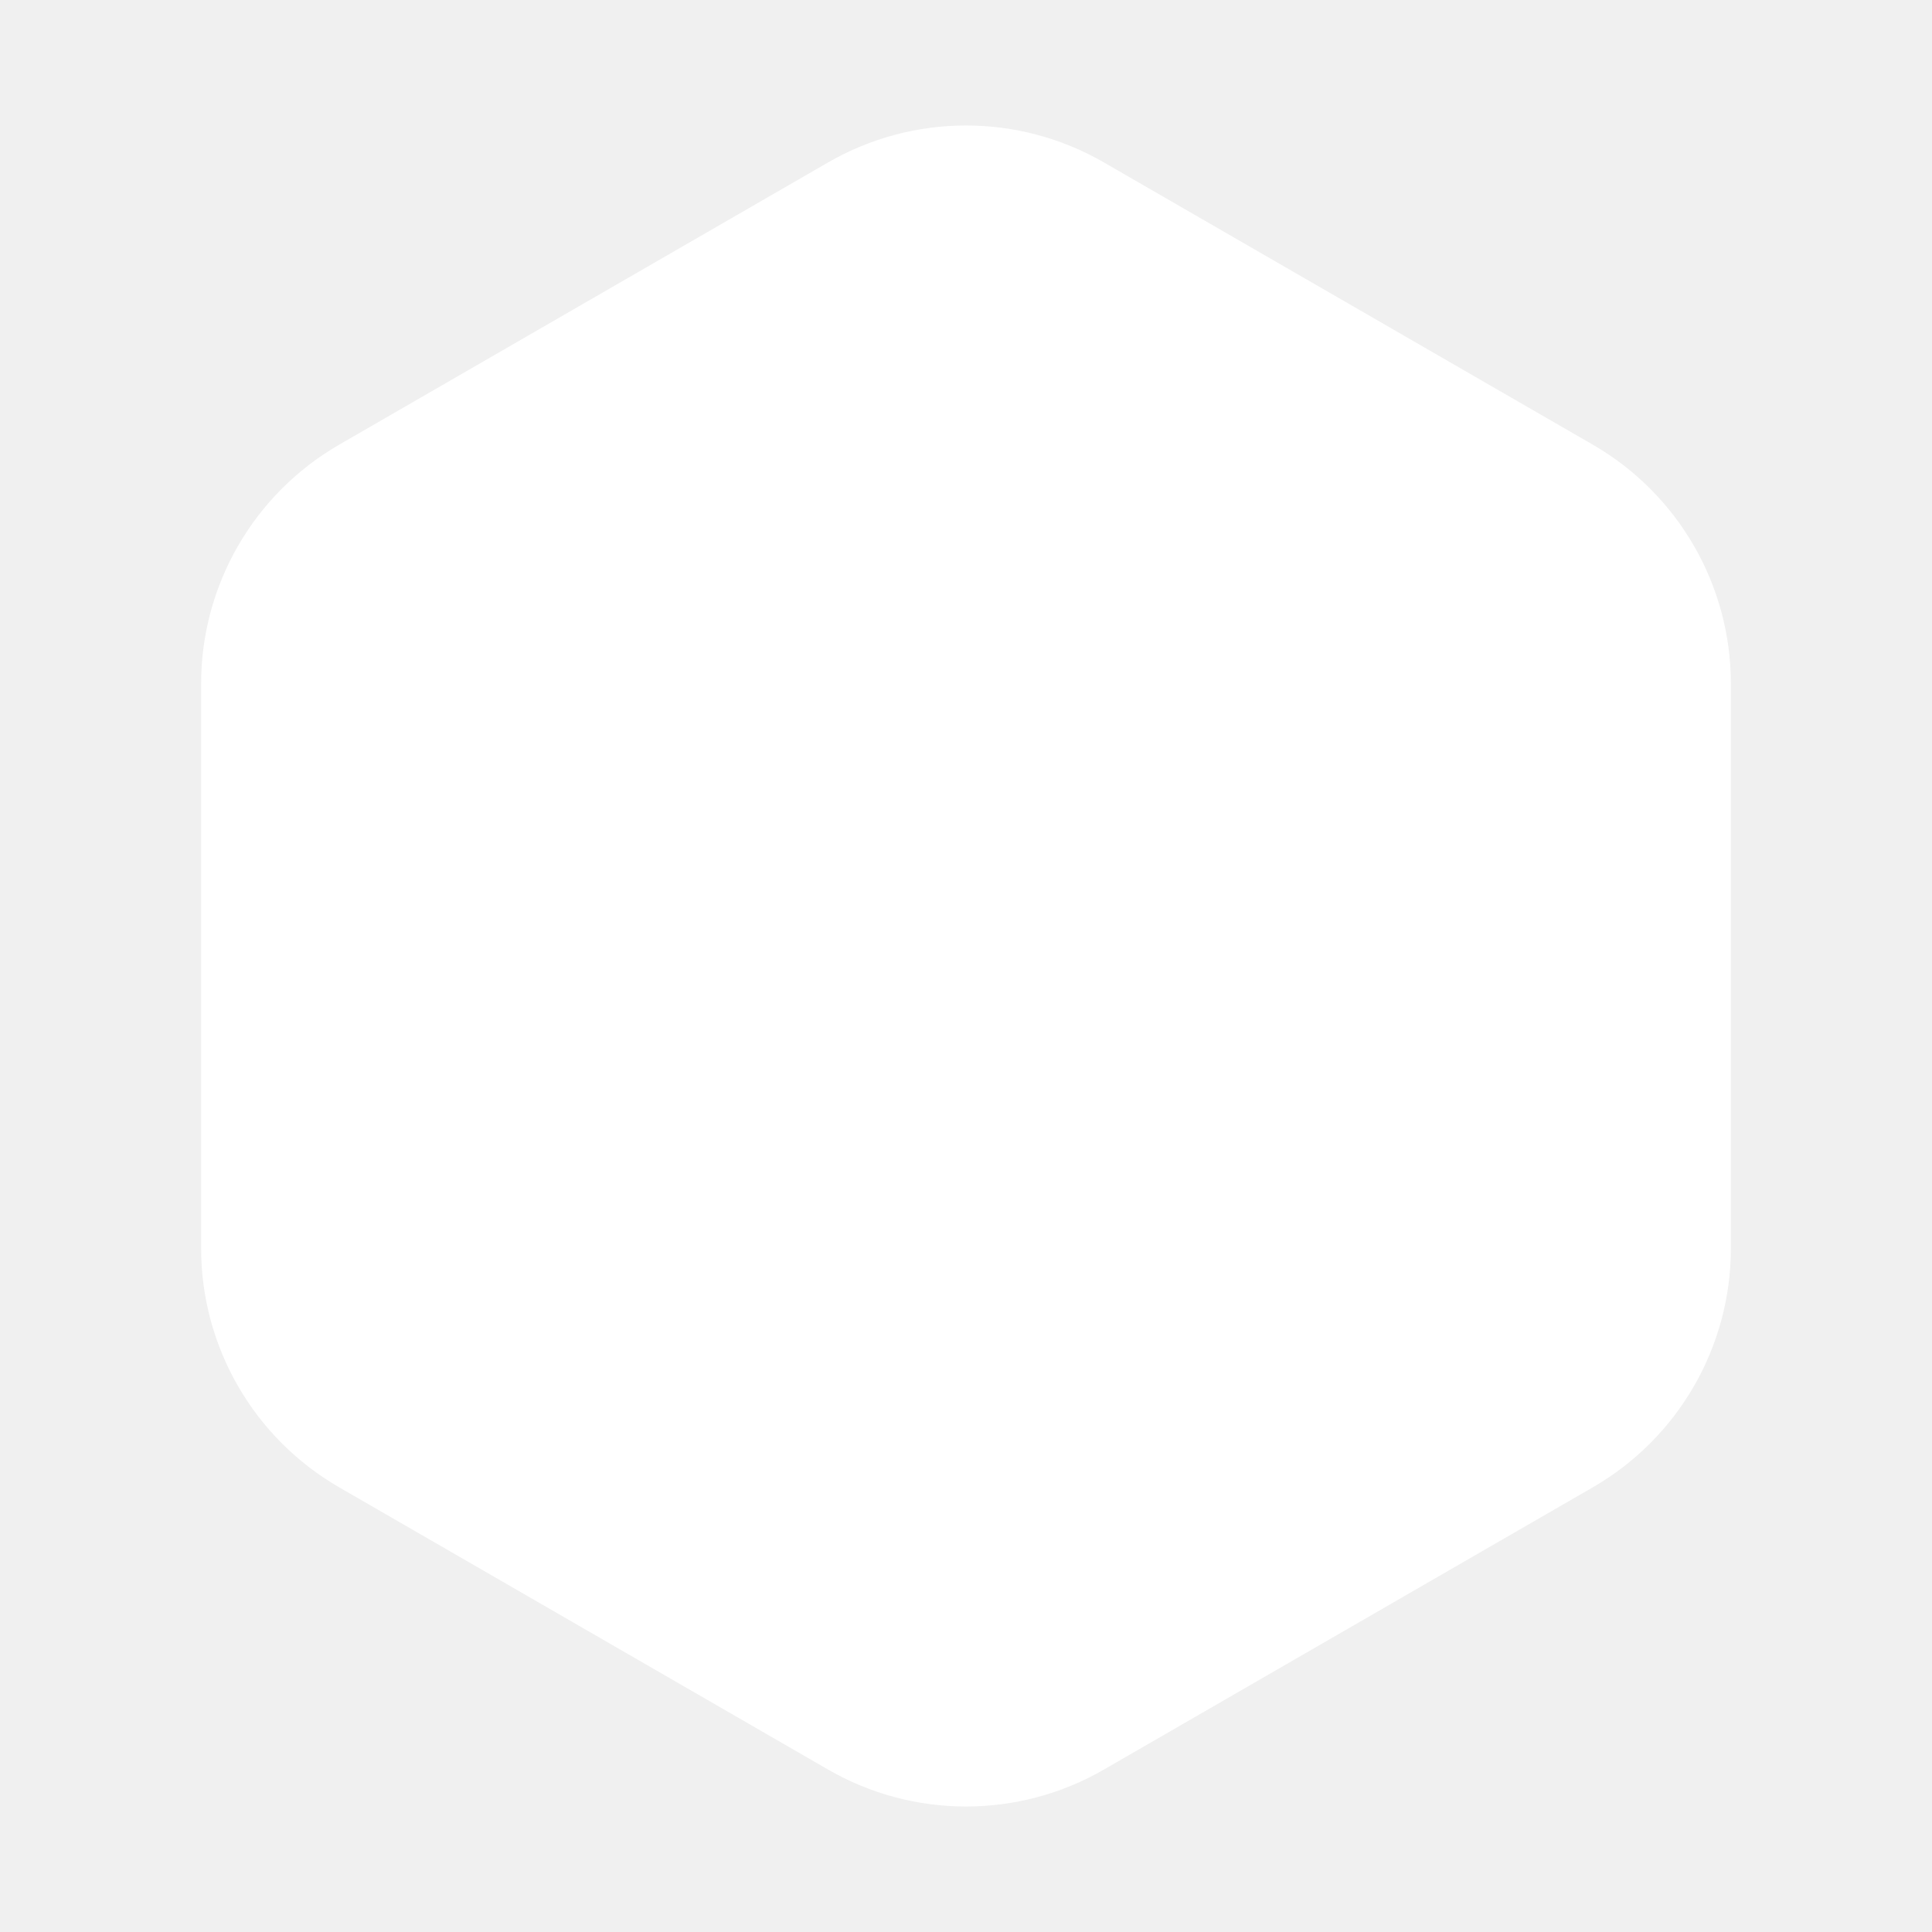
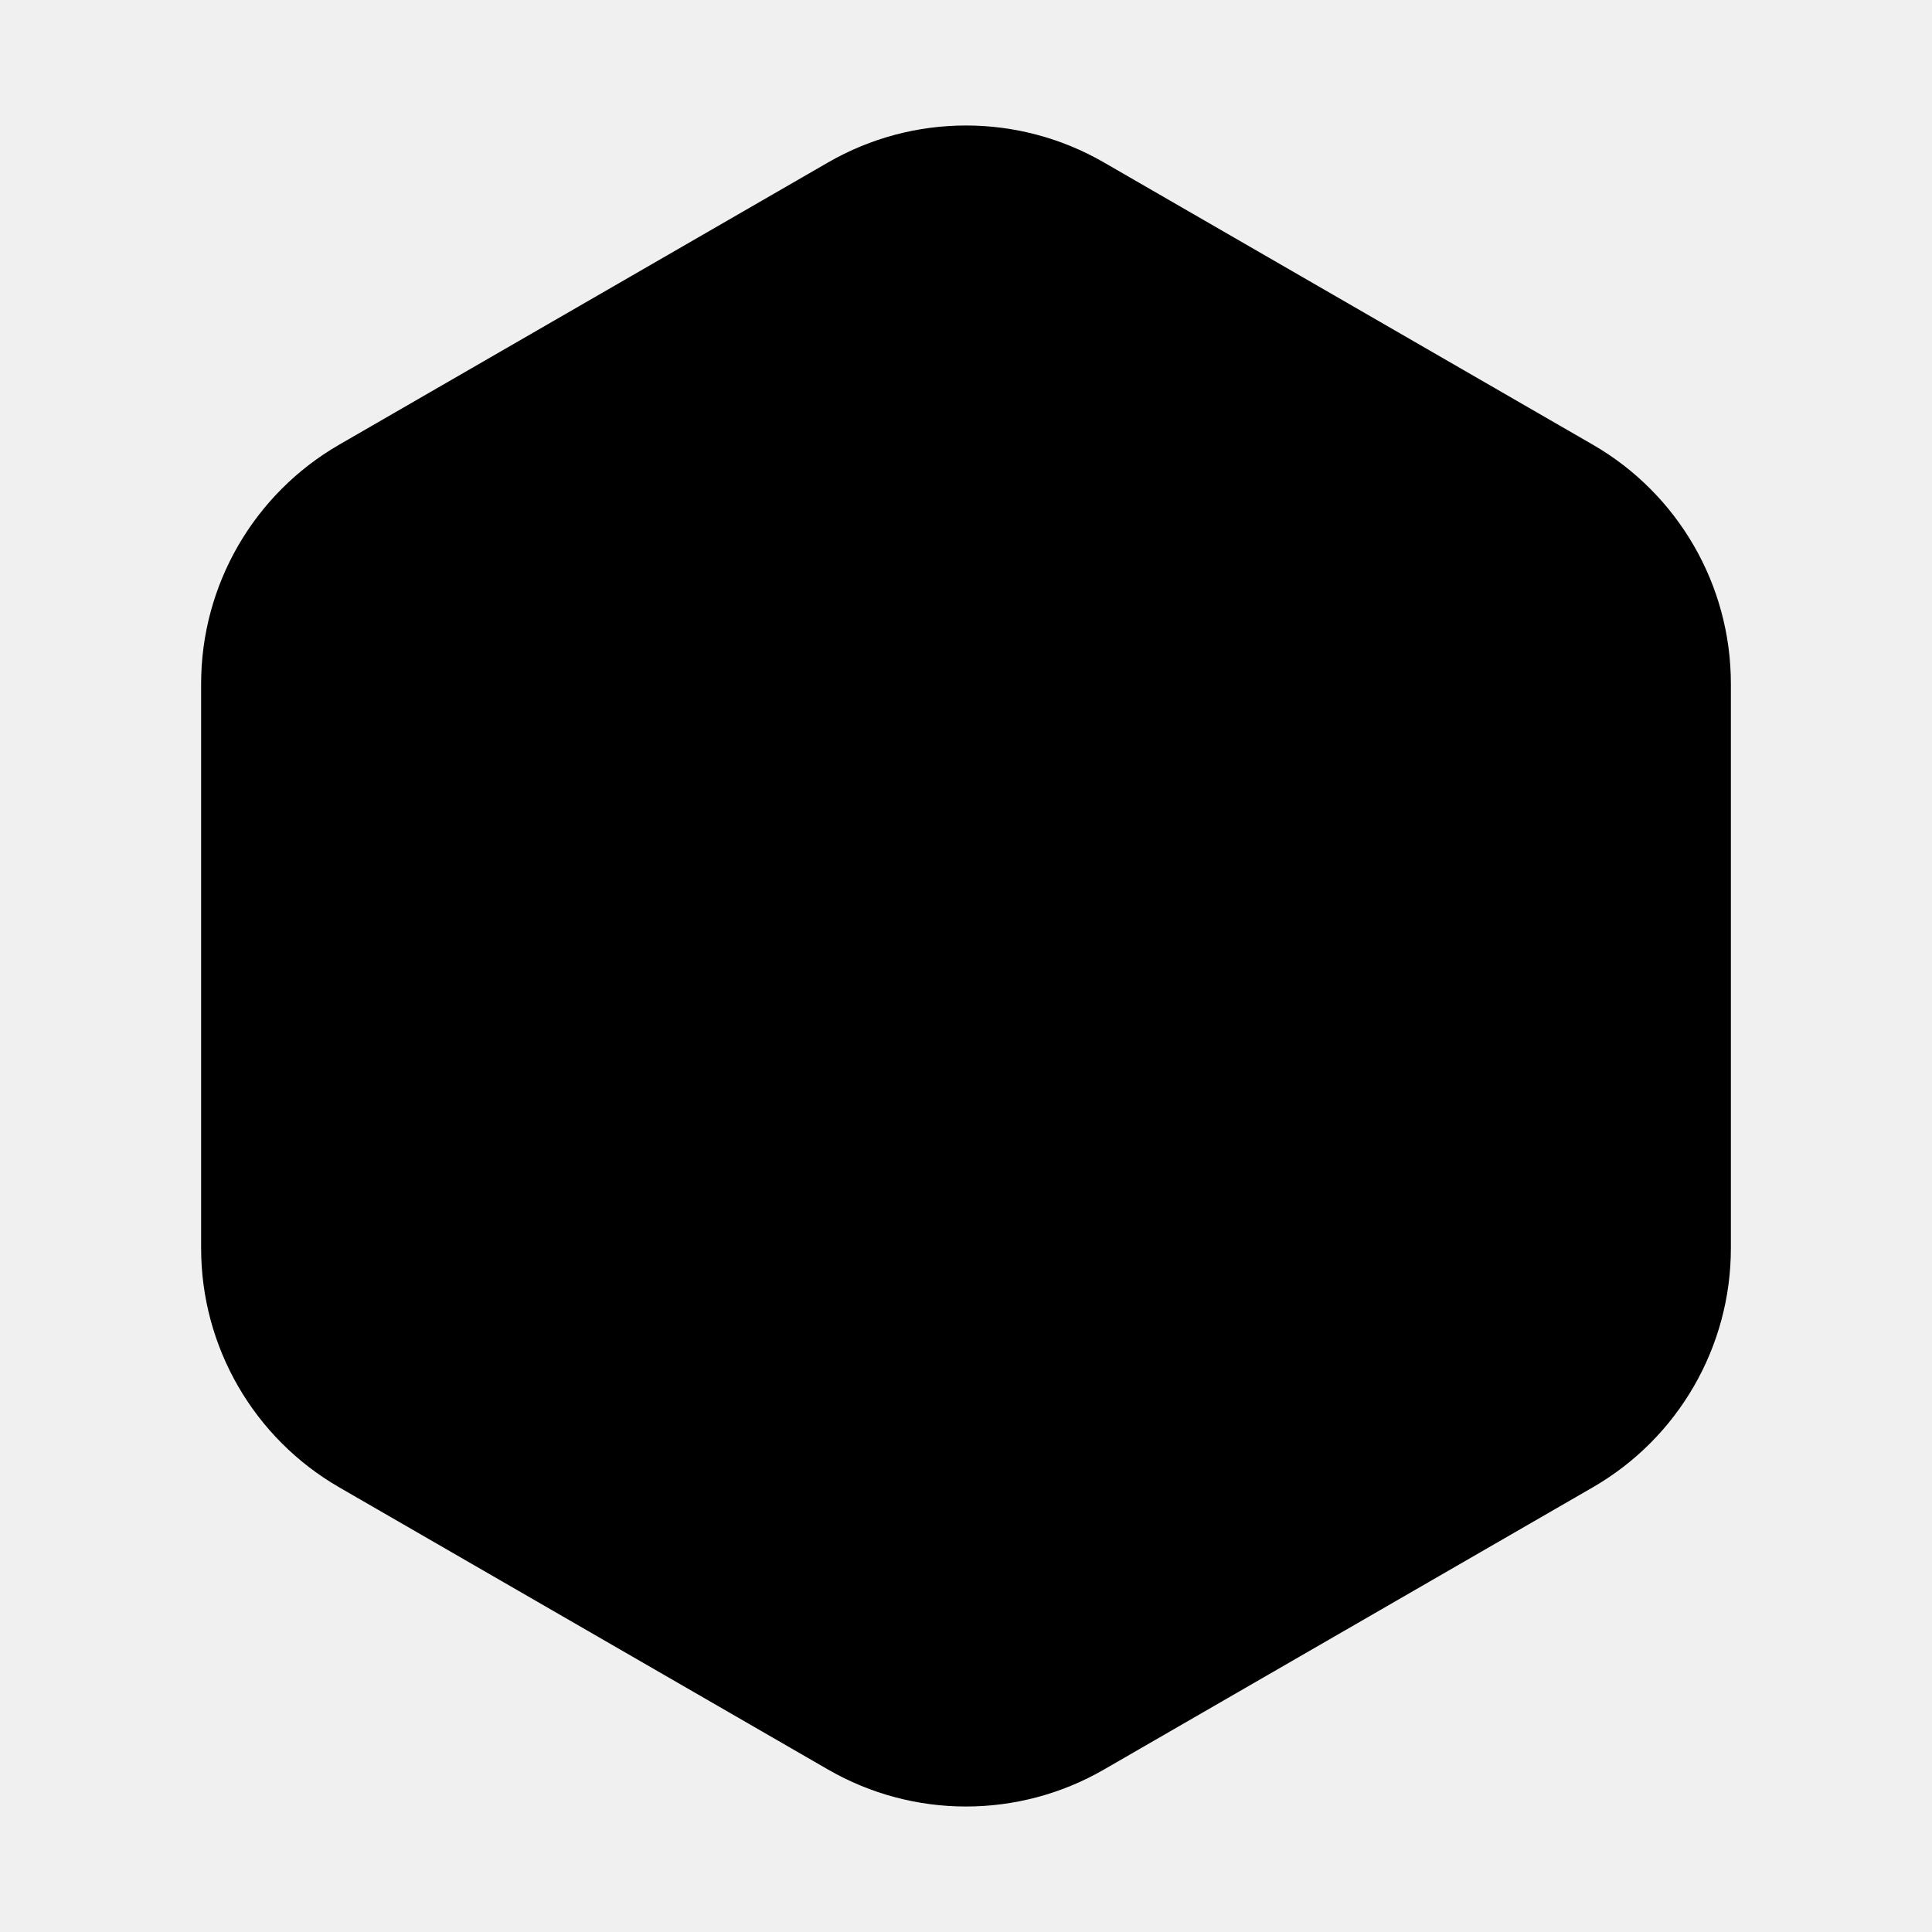
- <svg xmlns="http://www.w3.org/2000/svg" fill="white" width="100" height="100" viewBox="15 15 70 70">
+ <svg xmlns="http://www.w3.org/2000/svg" fill="currentColor" width="100" height="100" viewBox="15 15 70 70">
  <path d="M45 20.887C48.094 19.1 51.906 19.1 55 20.887L72.713 31.113C75.807 32.9 77.713 36.201 77.713 39.773V60.227C77.713 63.799 75.807 67.1 72.713 68.887L55 79.113C51.906 80.9 48.094 80.9 45 79.113L27.287 68.887C24.193 67.1 22.287 63.799 22.287 60.227V39.773C22.287 36.201 24.193 32.9 27.287 31.113L45 20.887Z" />
</svg>
